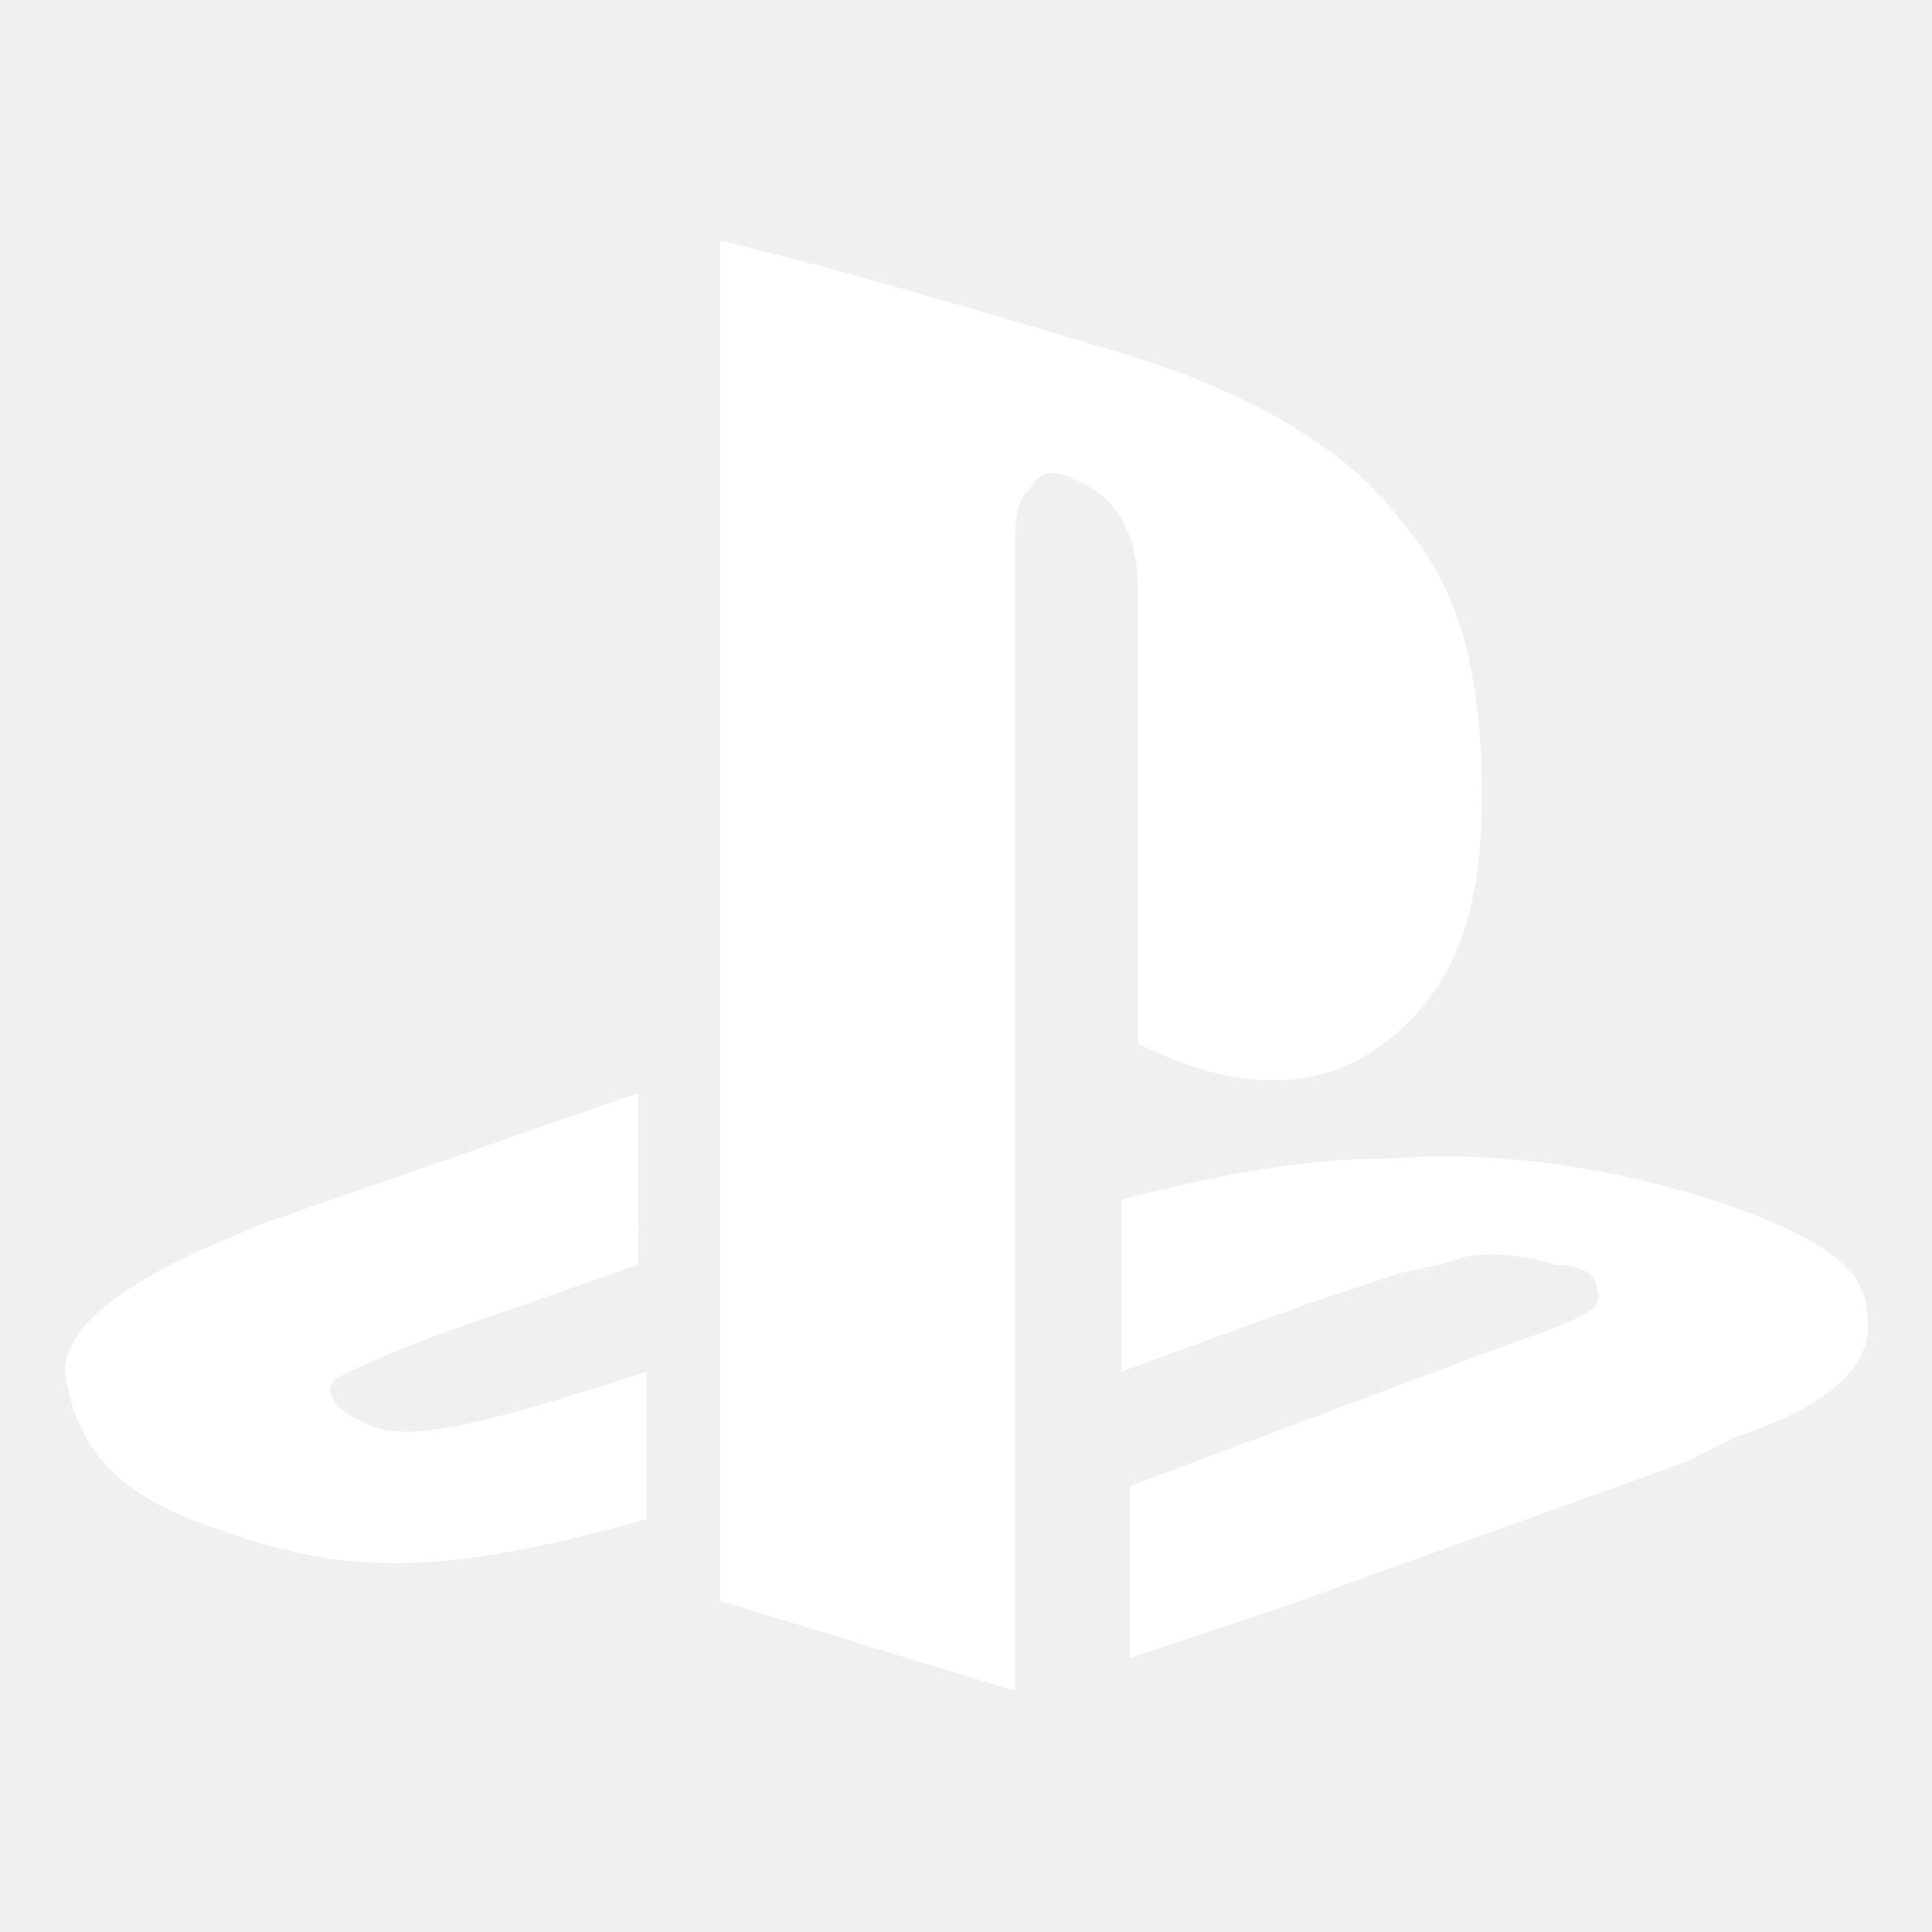
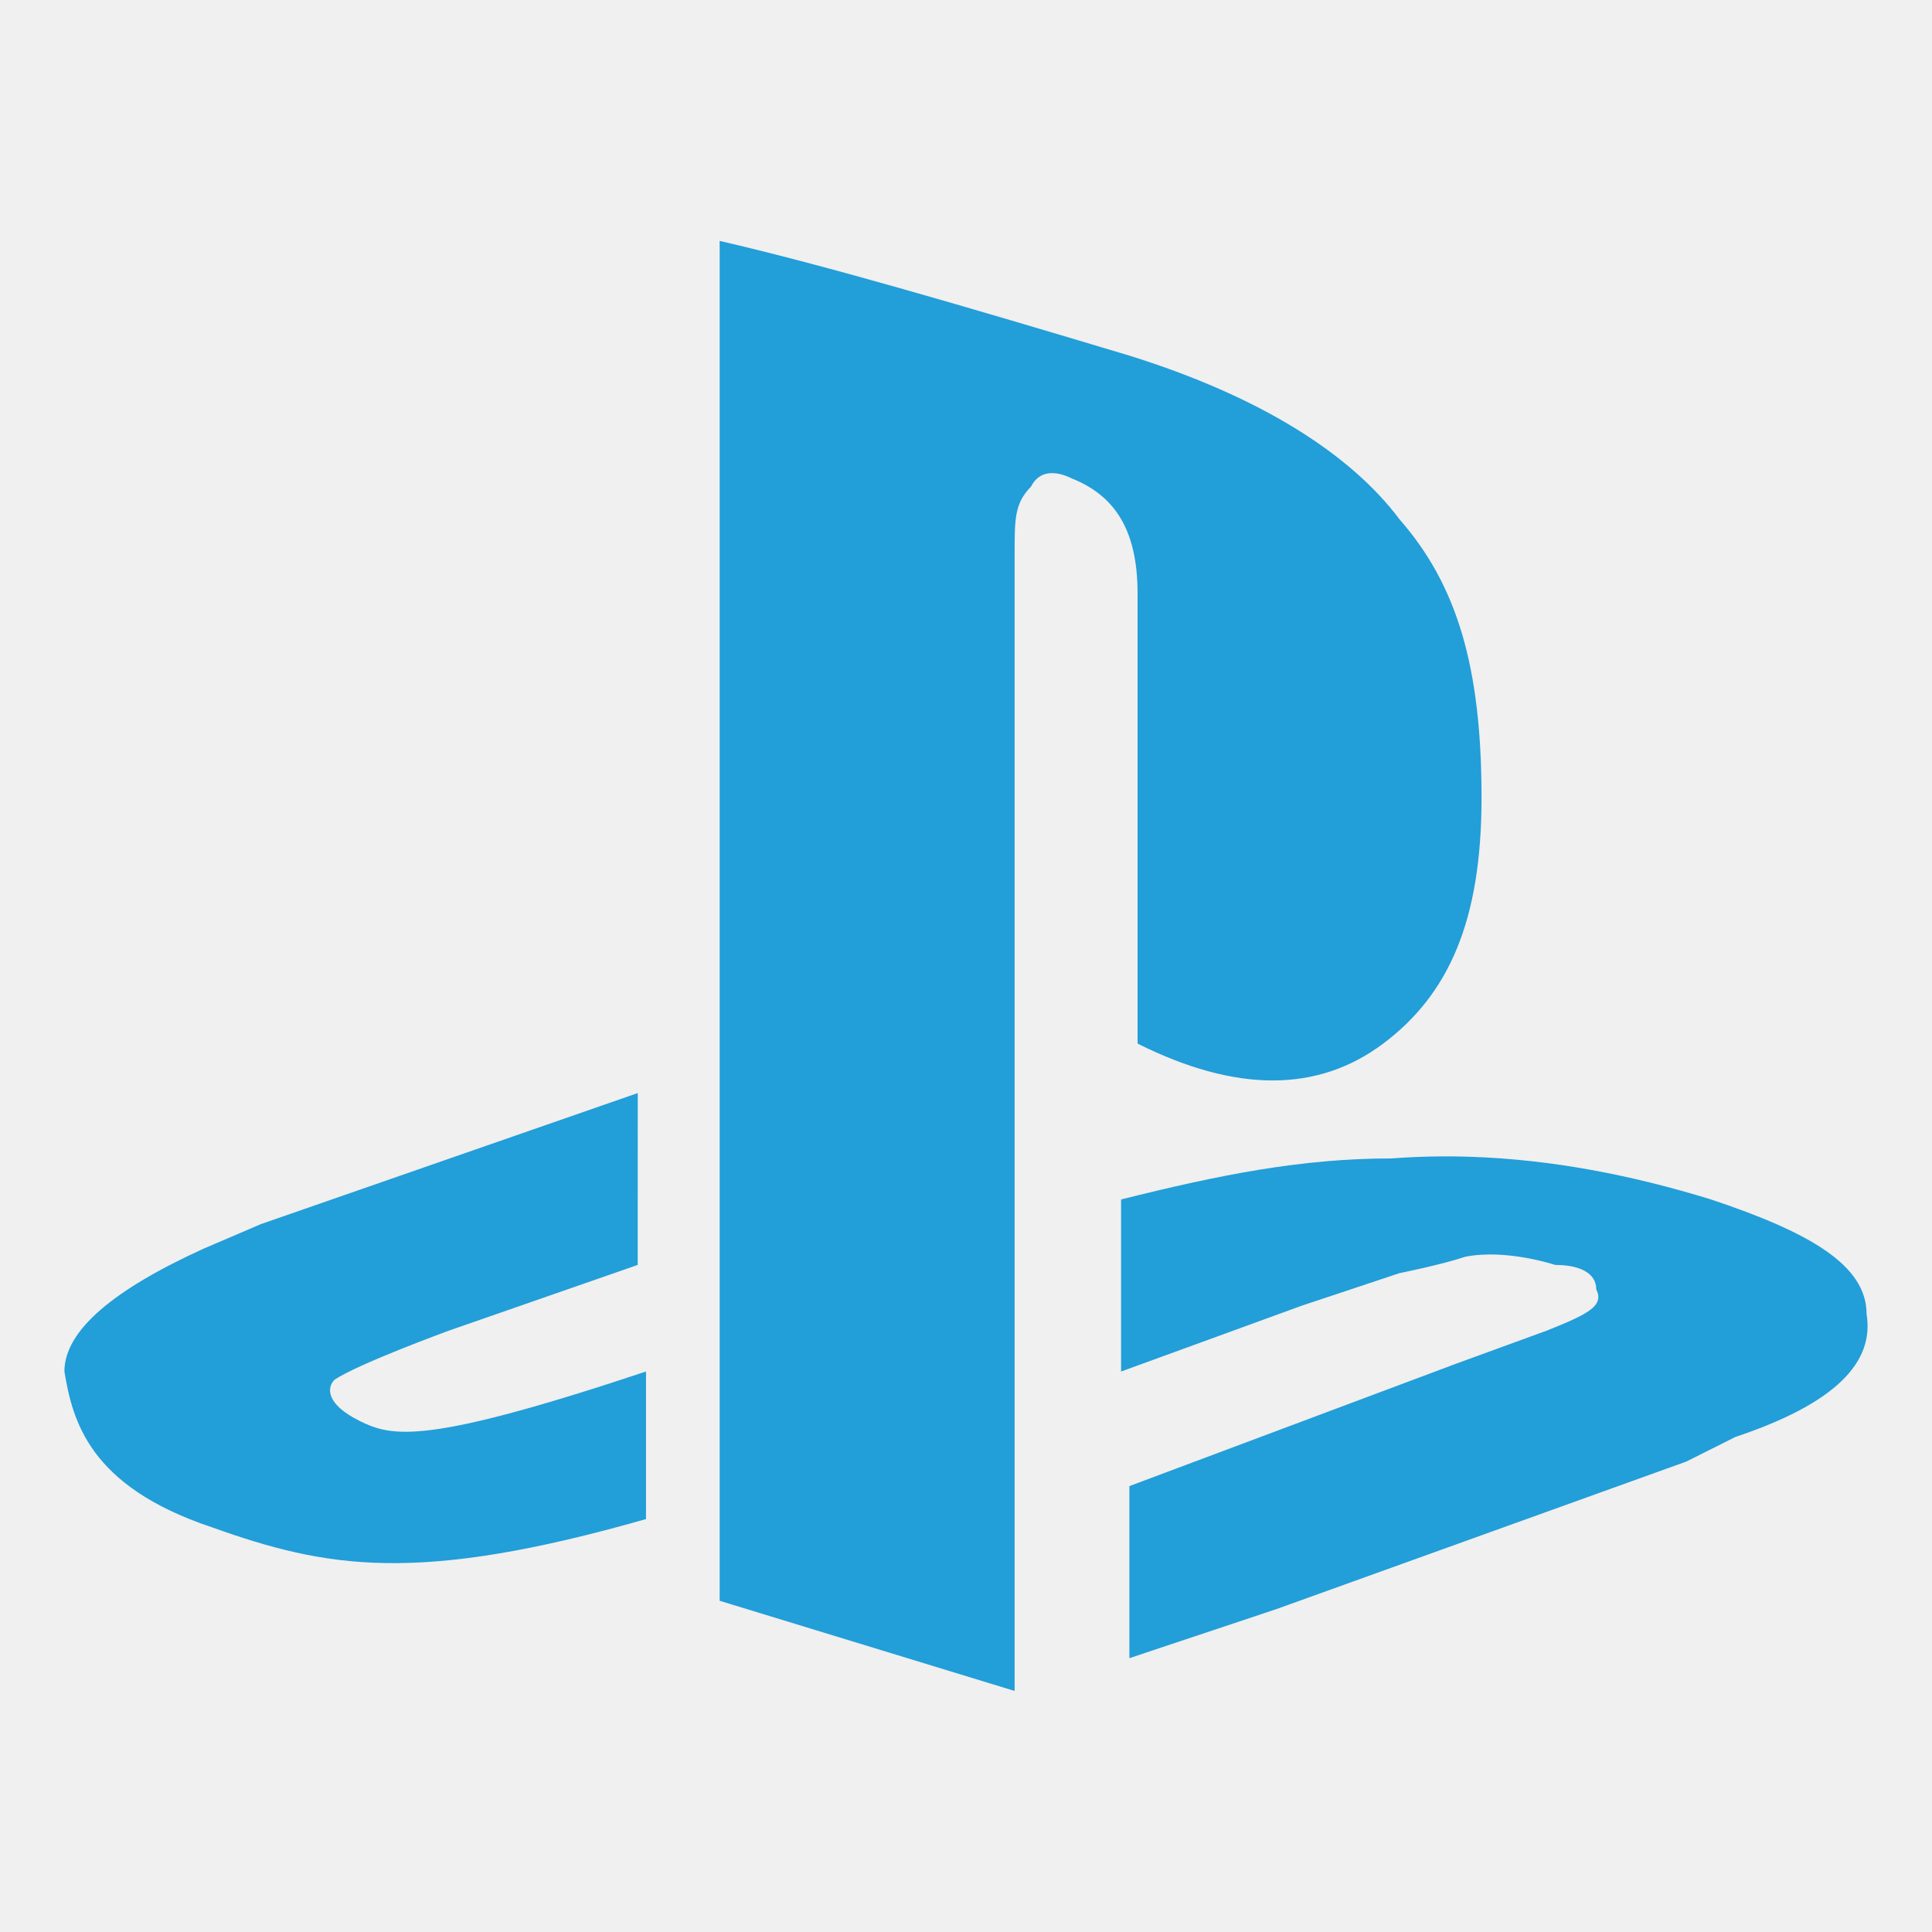
- <svg xmlns="http://www.w3.org/2000/svg" viewBox="0,0,256,256" width="30px" height="30px" fill-rule="nonzero">
-   <g fill="#ffffff" fill-rule="nonzero" stroke="none" stroke-width="1" stroke-linecap="butt" stroke-linejoin="miter" stroke-miterlimit="10" stroke-dasharray="" stroke-dashoffset="0" font-family="none" font-weight="none" font-size="none" text-anchor="none" style="mix-blend-mode: normal">
-     <g transform="scale(8.53333,8.53333)">
-       <path d="M11.182,3.742v21.115l4.58,1.4v-17.682c0,-0.509 -0,-0.763 0.254,-1.018c0.127,-0.254 0.381,-0.254 0.635,-0.127c0.636,0.254 1.02,0.763 1.02,1.781v6.994c1.526,0.763 2.796,0.763 3.814,0c1.018,-0.763 1.527,-1.906 1.527,-3.814c0.001,-2.035 -0.381,-3.307 -1.271,-4.324c-0.763,-1.018 -2.161,-1.909 -4.197,-2.545c-2.544,-0.763 -4.707,-1.399 -6.361,-1.781zM9.91,16.973l-5.852,2.035l-0.889,0.381c-1.399,0.636 -2.162,1.272 -2.162,1.908c0.127,0.763 0.381,1.782 2.289,2.418c1.781,0.636 3.18,0.89 6.742,-0.127v-2.291c-3.436,1.144 -3.944,1.018 -4.453,0.764c-0.509,-0.254 -0.51,-0.51 -0.383,-0.637c0.382,-0.254 1.781,-0.764 1.781,-0.764l2.926,-1.018zM22.854,17.963c-0.413,-0.014 -0.827,-0.006 -1.24,0.025c-1.399,0 -2.672,0.255 -4.199,0.637v2.672l2.799,-1.02l1.525,-0.508c0,0 0.638,-0.127 1.02,-0.254c0.636,-0.127 1.398,0.127 1.398,0.127c0.382,0 0.637,0.126 0.637,0.381c0.127,0.254 -0.128,0.383 -0.764,0.637l-1.398,0.51l-5.088,1.906v2.672l2.289,-0.764l6.359,-2.289l0.764,-0.383c1.526,-0.509 2.162,-1.145 2.035,-1.908c0,-0.762 -0.89,-1.27 -2.416,-1.779c-1.24,-0.382 -2.48,-0.62 -3.721,-0.662z" />
+ <svg xmlns="http://www.w3.org/2000/svg" version="1.1" width="30px" height="30px" viewBox="0,0,256,256">
+   <g fill="#229ed9" fill-rule="nonzero" stroke="none" stroke-width="1" stroke-linecap="butt" stroke-linejoin="miter" stroke-miterlimit="10" stroke-dasharray="" stroke-dashoffset="0" font-family="none" font-weight="none" font-size="none" text-anchor="none" style="mix-blend-mode: normal">
+     <g transform="translate(-0.05904,0.00005)">
+       <g>
+         <g transform="scale(8.53333,8.53333)">
+           <path d="M11.182,3.742v21.115l4.58,1.4v-17.682c0,-0.509 -0,-0.763 0.254,-1.018c0.127,-0.254 0.381,-0.254 0.635,-0.127c0.636,0.254 1.02,0.763 1.02,1.781v6.994c1.526,0.763 2.796,0.763 3.814,0c1.018,-0.763 1.527,-1.906 1.527,-3.814c0.001,-2.035 -0.381,-3.307 -1.271,-4.324c-0.763,-1.018 -2.161,-1.909 -4.197,-2.545c-2.544,-0.763 -4.707,-1.399 -6.361,-1.781zM9.91,16.973l-5.852,2.035l-0.889,0.381c-1.399,0.636 -2.162,1.272 -2.162,1.908c0.127,0.763 0.381,1.782 2.289,2.418c1.781,0.636 3.18,0.89 6.742,-0.127v-2.291c-3.436,1.144 -3.944,1.018 -4.453,0.764c-0.509,-0.254 -0.51,-0.51 -0.383,-0.637c0.382,-0.254 1.781,-0.764 1.781,-0.764l2.926,-1.018zM22.854,17.963c-0.413,-0.014 -0.827,-0.006 -1.24,0.025c-1.399,0 -2.672,0.255 -4.199,0.637v2.672l2.799,-1.02l1.525,-0.508c0,0 0.638,-0.127 1.02,-0.254c0.636,-0.127 1.398,0.127 1.398,0.127c0.382,0 0.637,0.126 0.637,0.381c0.127,0.254 -0.128,0.383 -0.764,0.637l-1.398,0.51l-5.088,1.906v2.672l2.289,-0.764l6.359,-2.289l0.764,-0.383c1.526,-0.509 2.162,-1.145 2.035,-1.908c0,-0.762 -0.89,-1.27 -2.416,-1.779c-1.24,-0.382 -2.48,-0.62 -3.721,-0.662z" />
+         </g>
+       </g>
    </g>
  </g>
</svg>
